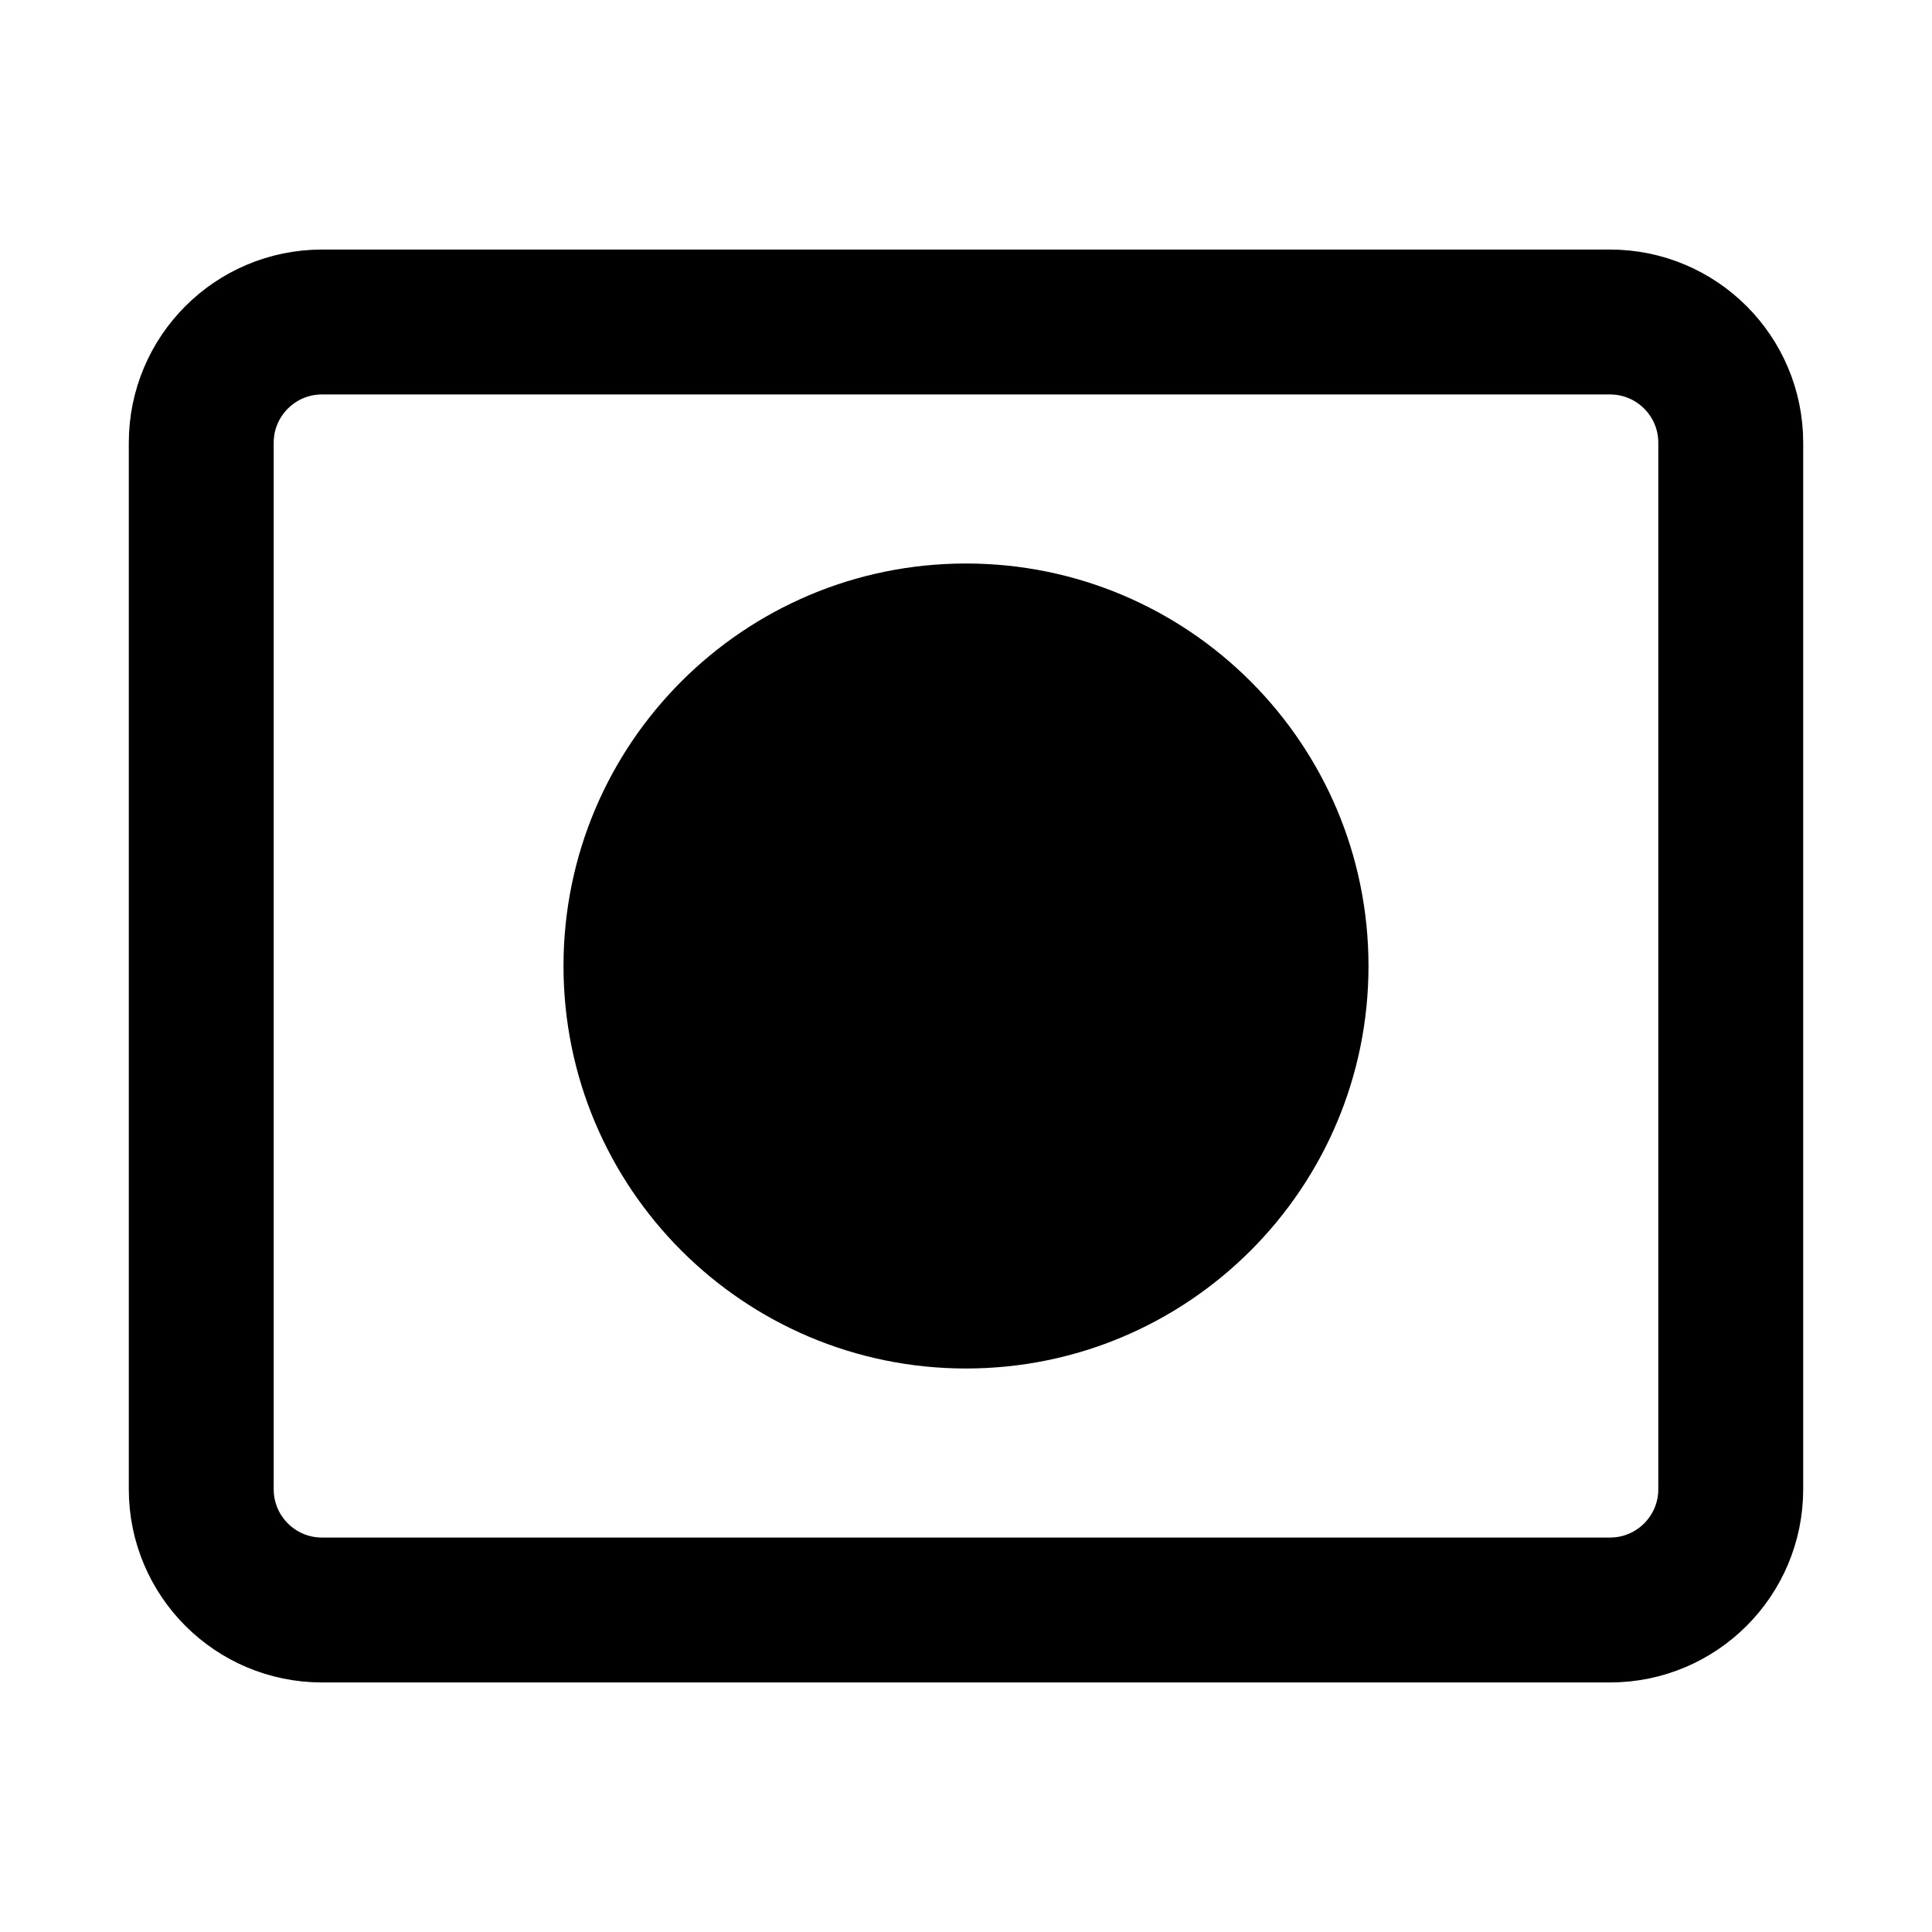
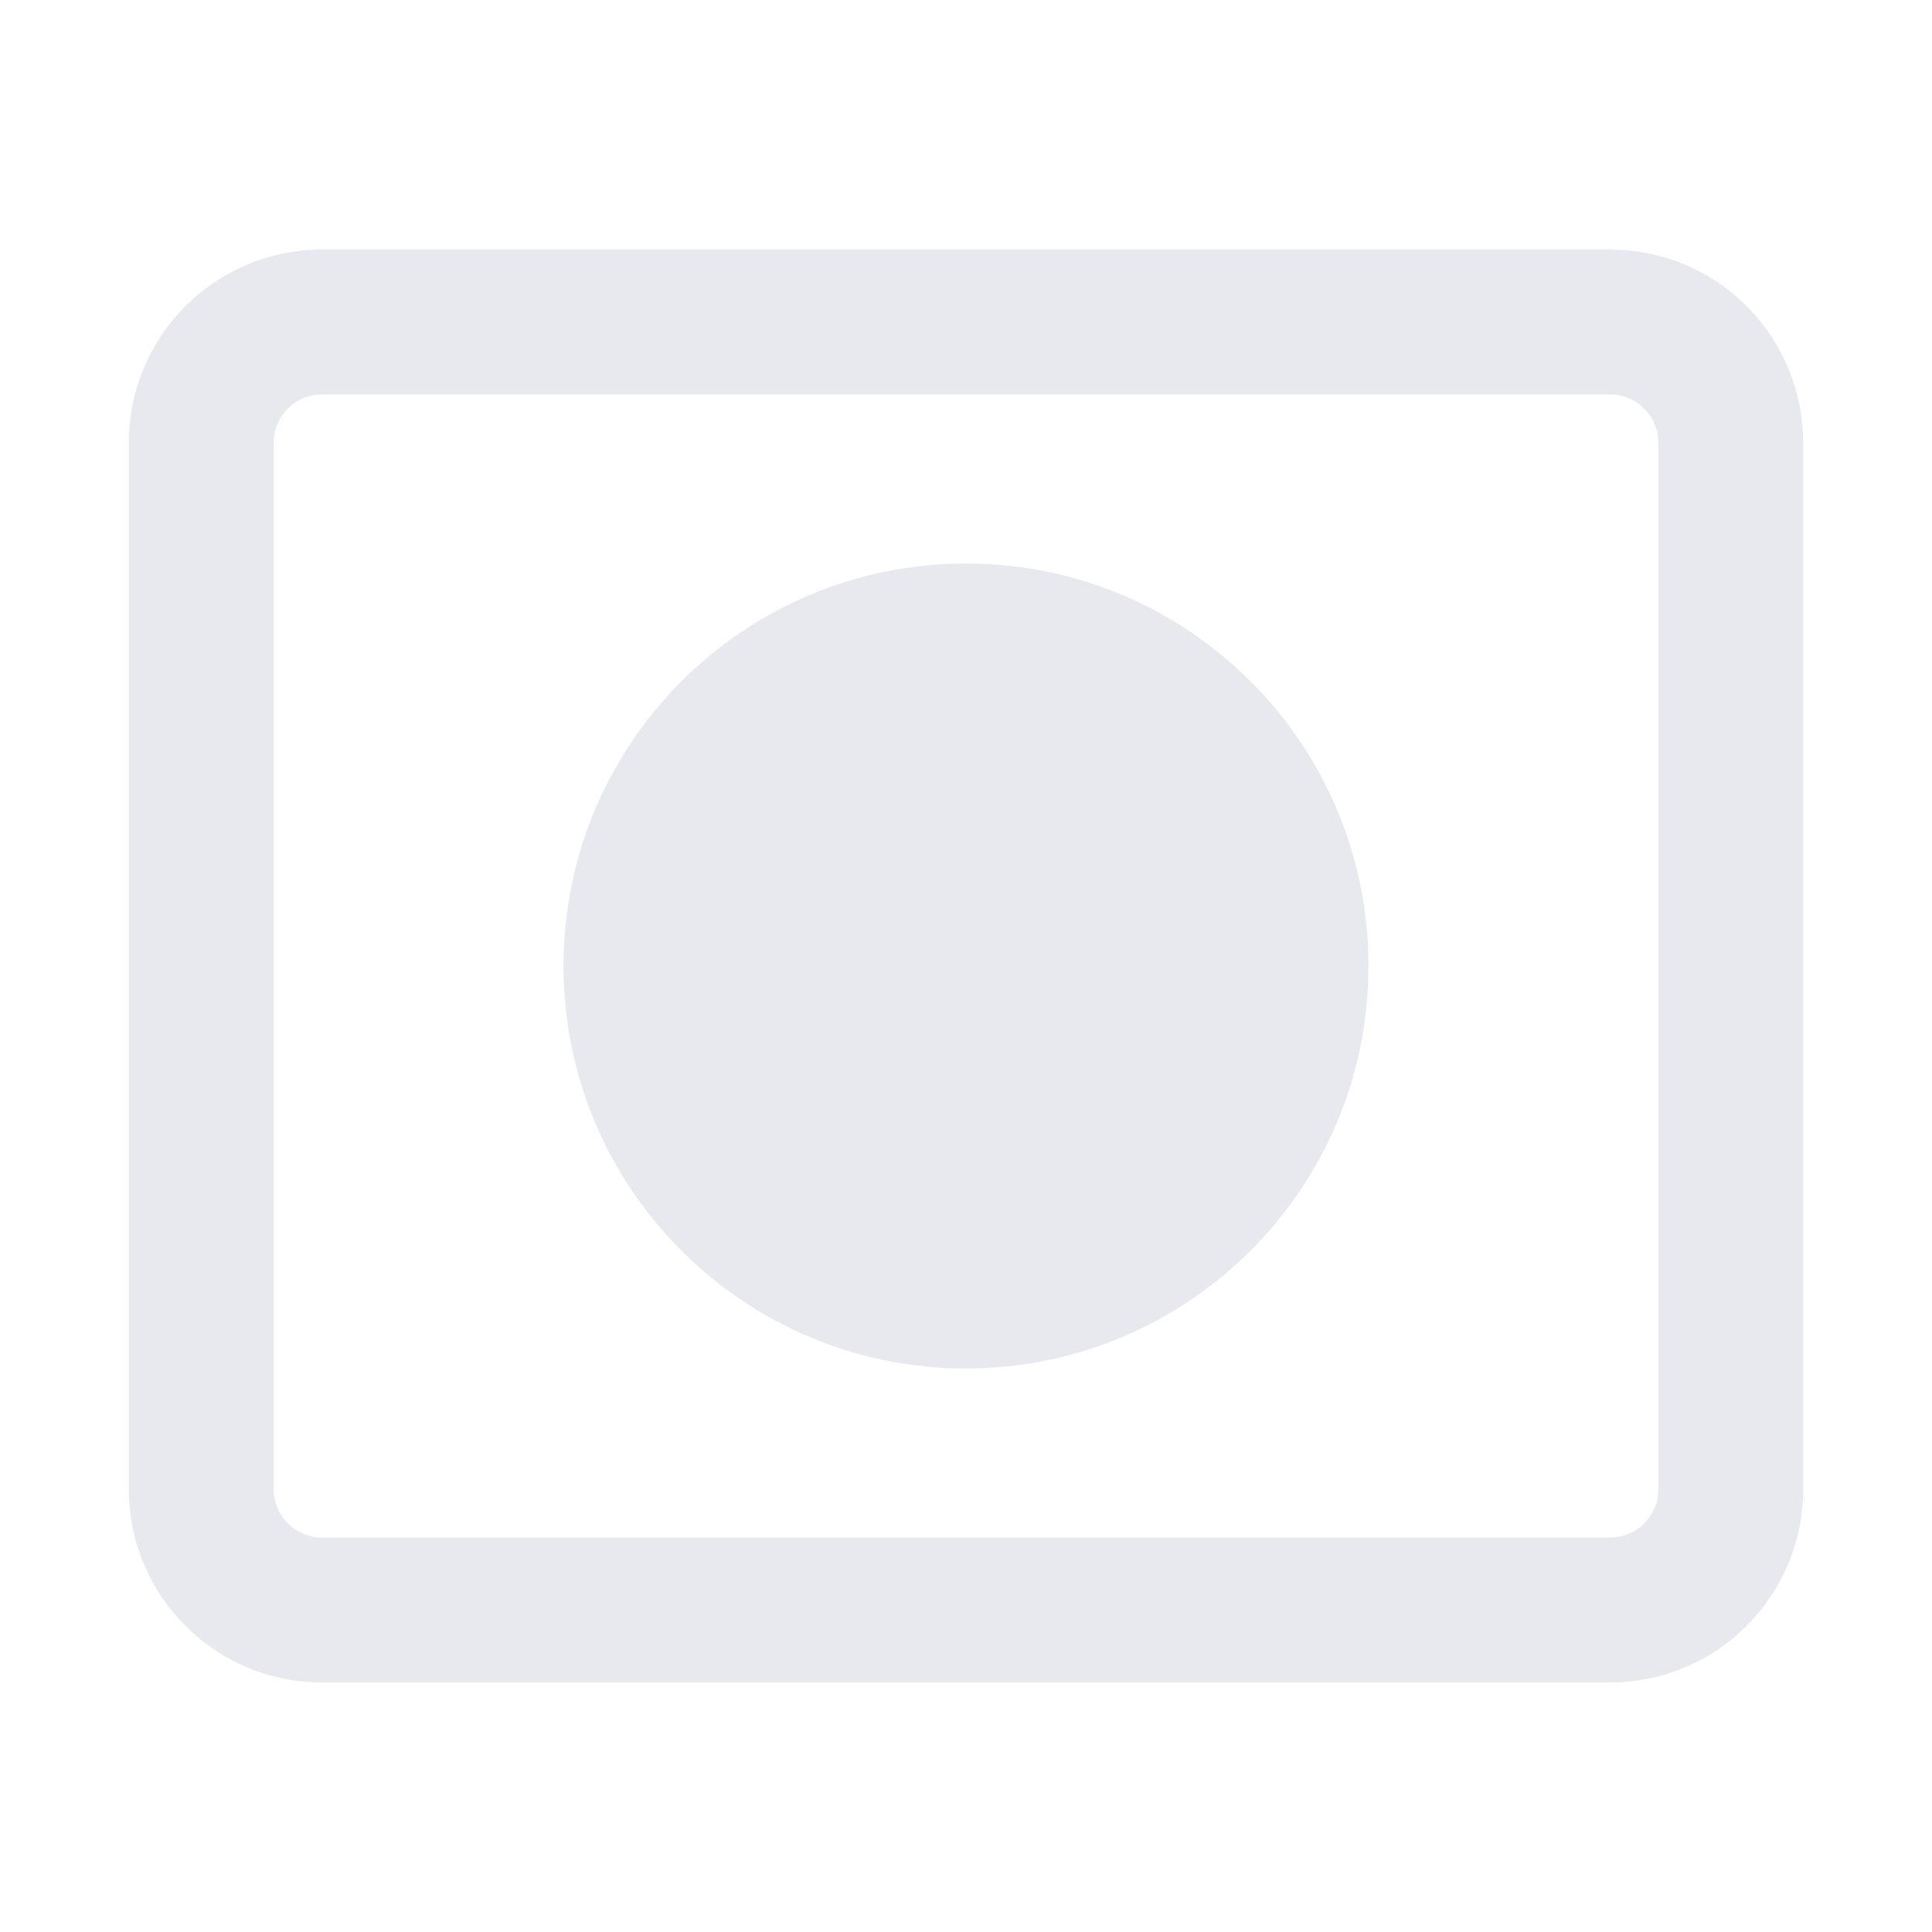
<svg xmlns="http://www.w3.org/2000/svg" viewBox="0 0 24 24">
-   <rect x="2.5" y="4" width="19" height="16" rx="1.5" fill="none" stroke="currentColor" stroke-width="1.8" />
-   <circle cx="12" cy="12" r="5" fill="currentColor" />
+   <rect x="2.5" y="4" width="19" height="16" rx="1.5" fill="none" stroke="#e7e9ee" stroke-width="1.8" />
+   <circle cx="12" cy="12" r="5" fill="#e7e9ee" />
</svg>
